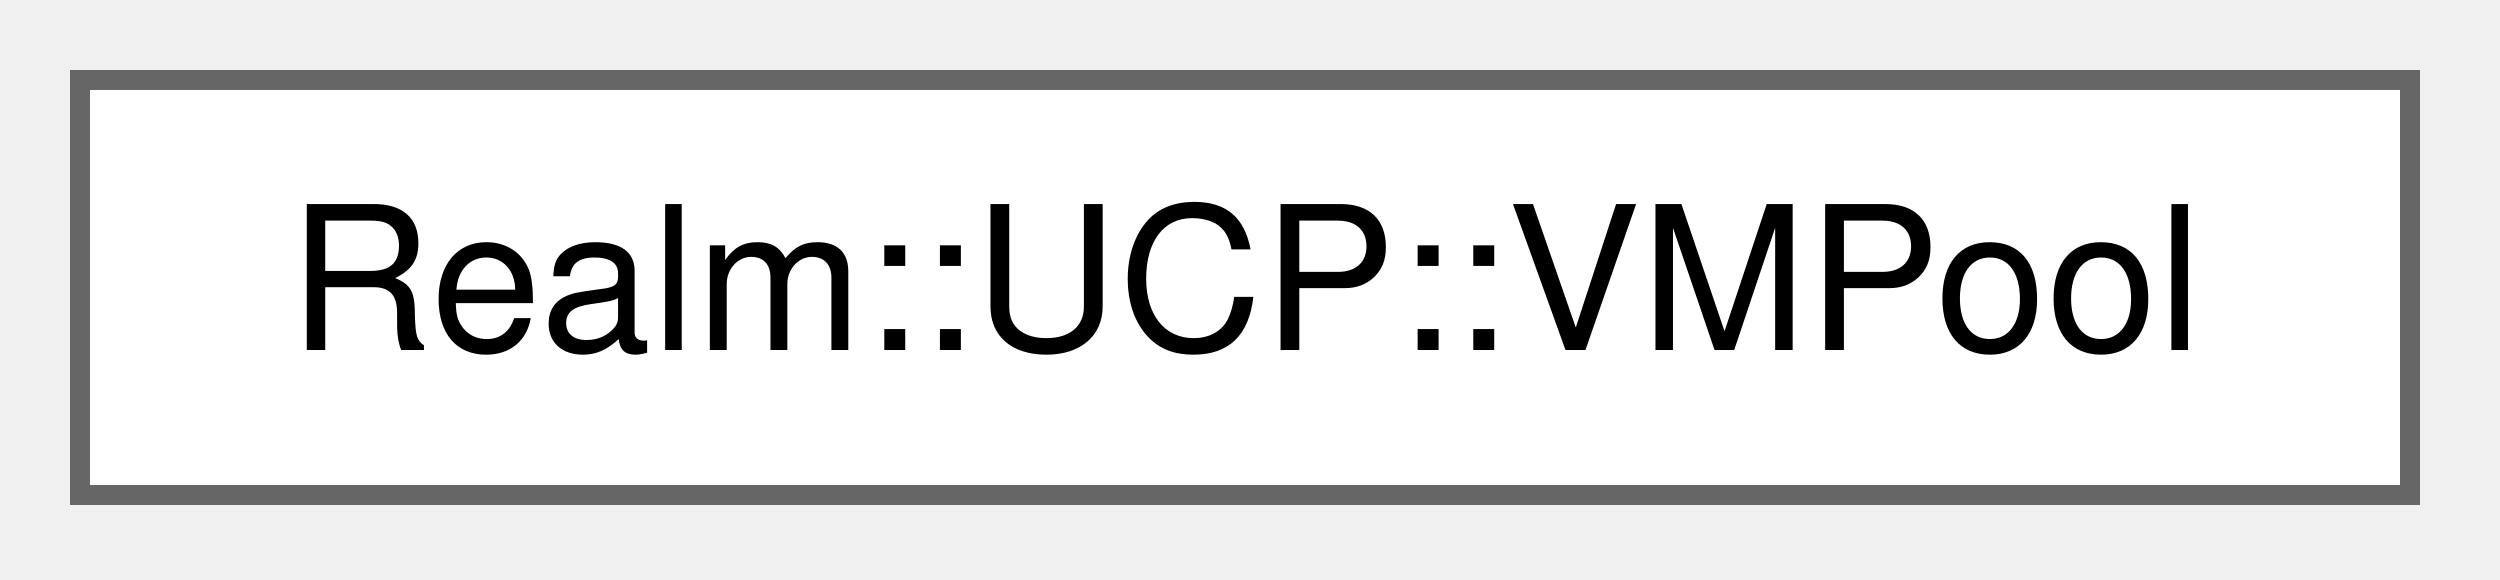
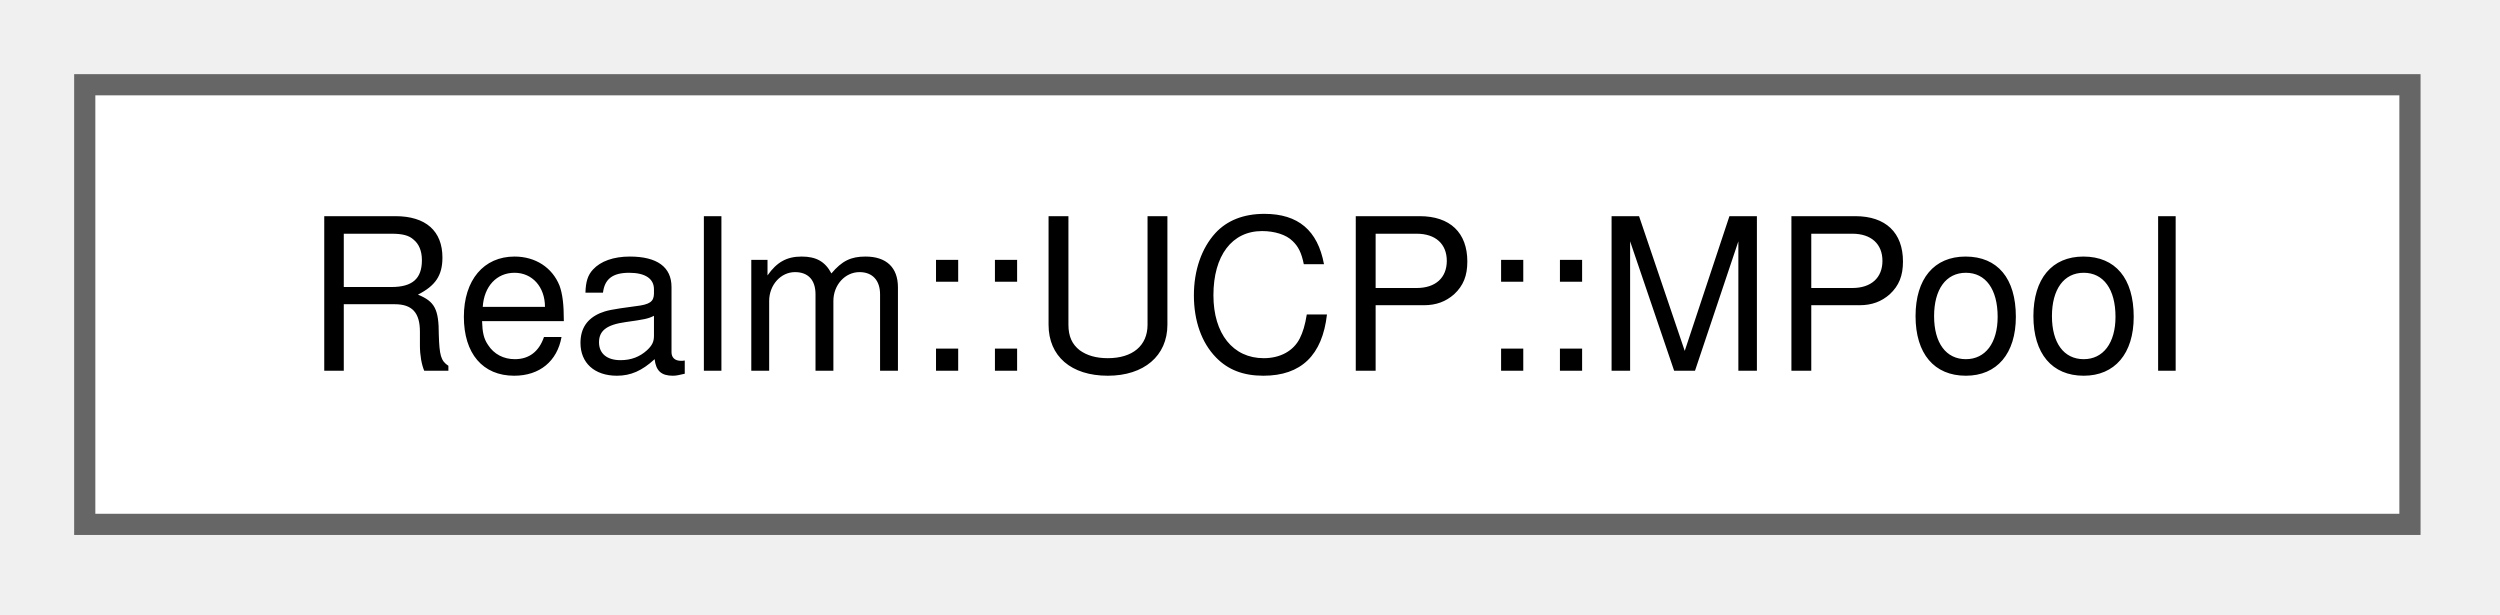
- <svg xmlns="http://www.w3.org/2000/svg" xmlns:xlink="http://www.w3.org/1999/xlink" width="125pt" height="29pt" viewBox="0.00 0.00 125.00 29.00">
+ <svg xmlns="http://www.w3.org/2000/svg" xmlns:xlink="http://www.w3.org/1999/xlink" width="118pt" height="29pt" viewBox="0.00 0.00 118.00 29.00">
  <g id="graph0" class="graph" transform="scale(1 1) rotate(0) translate(4 24.75)">
    <g id="Node000000" class="node">
      <g id="a_Node000000">
-         <a xlink:href="classRealm_1_1UCP_1_1VMPool.html" target="_top" xlink:title=" ">
-           <polygon fill="white" stroke="#666666" points="116.5,-20.75 0,-20.75 0,0 116.5,0 116.5,-20.75" />
-           <text xml:space="preserve" text-anchor="middle" x="58.25" y="-7.25" font-family="Helvetica,sans-Serif" font-size="10.00">Realm::UCP::VMPool</text>
+         <a xlink:href="classRealm_1_1UCP_1_1MPool.html" target="_top" xlink:title=" ">
+           <polygon fill="white" stroke="#666666" points="109.75,-20.75 0,-20.75 0,0 109.75,0 109.75,-20.75" />
+           <text xml:space="preserve" text-anchor="middle" x="54.88" y="-7.25" font-family="Helvetica,sans-Serif" font-size="10.00">Realm::UCP::MPool</text>
        </a>
      </g>
    </g>
  </g>
</svg>
